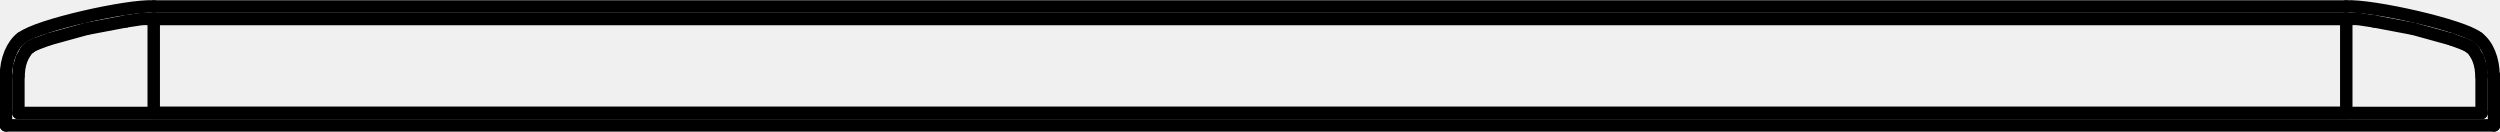
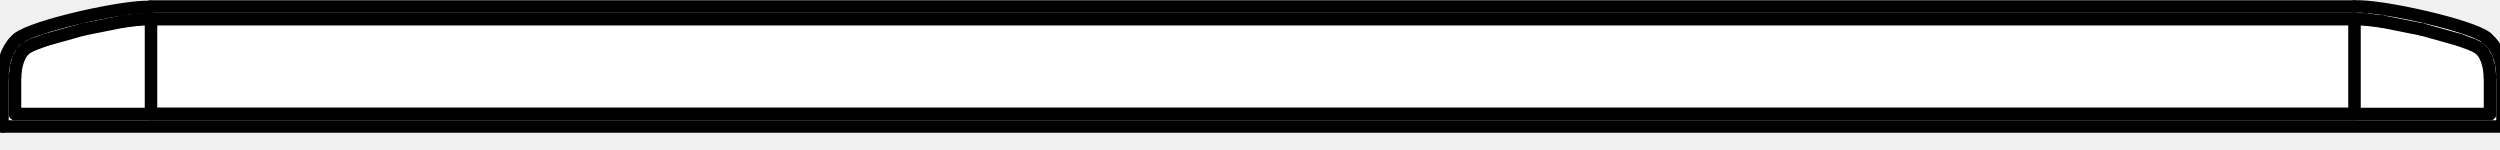
- <svg xmlns="http://www.w3.org/2000/svg" id="Layer_2" data-name="Layer 2" viewBox="0 0 50.25 2.65">
+ <svg xmlns="http://www.w3.org/2000/svg" width="50" height="3" viewBox="0 0 50 3" fill="none">
+   <g clip-path="url(#clip0_788_2407)">
+     <path d="M0.05 2.53V1.25L0.36 0.77L1.45 0.38L2.78 0.13H47.09L48.64 0.38L49.74 0.77L50.05 1.53V2.53H0.05Z" fill="white" />
+     <path d="M47.09 0.13C47.61 0.1 49.44 0.51 49.74 0.76" stroke="black" stroke-width="0.25" stroke-linecap="round" stroke-linejoin="round" />
+     <path d="M49.74 0.77C49.93 0.91 50.05 1.2 50.05 1.53" stroke="black" stroke-width="0.25" stroke-linecap="round" stroke-linejoin="round" />
+     <path d="M50.05 1.53V2.53" stroke="black" stroke-width="0.25" stroke-linecap="round" stroke-linejoin="round" />
+     <path d="M50.05 2.53H0.05" stroke="black" stroke-width="0.25" stroke-linecap="round" stroke-linejoin="round" />
+     <path d="M0.05 2.53V1.53" stroke="black" stroke-width="0.25" stroke-linecap="round" stroke-linejoin="round" />
+     <path d="M0.05 1.53C0.05 1.2 0.18 0.91 0.36 0.77" stroke="black" stroke-width="0.25" stroke-linecap="round" stroke-linejoin="round" />
+     <path d="M0.36 0.77C0.66 0.52 2.49 0.11 3.01 0.14" stroke="black" stroke-width="0.25" stroke-linecap="round" stroke-linejoin="round" />
+     <path d="M3.01 0.13H47.09" stroke="black" stroke-width="0.25" stroke-linecap="round" stroke-linejoin="round" />
+     <path d="M47.32 0.39L47.64 0.43" stroke="black" stroke-width="0.25" stroke-linecap="round" stroke-linejoin="round" />
+     <path d="M47.64 0.43L48.44 0.59" stroke="black" stroke-width="0.25" stroke-linecap="round" stroke-linejoin="round" />
+     <path d="M48.44 0.59L49.19 0.8" stroke="black" stroke-width="0.25" stroke-linecap="round" stroke-linejoin="round" />
+     <path d="M49.19 0.8L49.46 0.9" stroke="black" stroke-width="0.25" stroke-linecap="round" stroke-linejoin="round" />
+     <path d="M49.46 0.9L49.54 0.94" stroke="black" stroke-width="0.25" stroke-linecap="round" stroke-linejoin="round" />
+     <path d="M49.54 0.94L49.58 0.96" stroke="black" stroke-width="0.25" stroke-linecap="round" stroke-linejoin="round" />
+     <path d="M49.58 0.96L49.62 1" stroke="black" stroke-width="0.25" stroke-linecap="round" stroke-linejoin="round" />
+     <path d="M49.62 1L49.66 1.04" stroke="black" stroke-width="0.25" stroke-linecap="round" stroke-linejoin="round" />
+     <path d="M49.66 1.04L49.73 1.17" stroke="black" stroke-width="0.25" stroke-linecap="round" stroke-linejoin="round" />
+     <path d="M49.73 1.17L49.78 1.34" stroke="black" stroke-width="0.25" stroke-linecap="round" stroke-linejoin="round" />
+     <path d="M49.78 1.34L49.8 1.54" stroke="black" stroke-width="0.25" stroke-linecap="round" stroke-linejoin="round" />
+     <path d="M49.8 1.54V2.28" stroke="black" stroke-width="0.25" stroke-linecap="round" stroke-linejoin="round" />
+     <path d="M49.8 2.28H0.3" stroke="black" stroke-width="0.25" stroke-linecap="round" stroke-linejoin="round" />
+     <path d="M0.3 2.28V1.54" stroke="black" stroke-width="0.25" stroke-linecap="round" stroke-linejoin="round" />
+     <path d="M0.3 1.54L0.32 1.34" stroke="black" stroke-width="0.25" stroke-linecap="round" stroke-linejoin="round" />
+     <path d="M0.32 1.34L0.37 1.17" stroke="black" stroke-width="0.25" stroke-linecap="round" stroke-linejoin="round" />
+     <path d="M0.37 1.17L0.44 1.04" stroke="black" stroke-width="0.25" stroke-linecap="round" stroke-linejoin="round" />
+     <path d="M0.44 1.04L0.48 1" stroke="black" stroke-width="0.25" stroke-linecap="round" stroke-linejoin="round" />
+     <path d="M0.48 1L0.52 0.96" stroke="black" stroke-width="0.25" stroke-linecap="round" stroke-linejoin="round" />
+     <path d="M0.52 0.96L0.56 0.94" stroke="black" stroke-width="0.25" stroke-linecap="round" stroke-linejoin="round" />
+     <path d="M0.56 0.94L0.64 0.9" stroke="black" stroke-width="0.25" stroke-linecap="round" stroke-linejoin="round" />
+     <path d="M0.64 0.9L0.91 0.8" stroke="black" stroke-width="0.25" stroke-linecap="round" stroke-linejoin="round" />
+     <path d="M0.91 0.8L1.66 0.59" stroke="black" stroke-width="0.25" stroke-linecap="round" stroke-linejoin="round" />
+     <path d="M1.66 0.59L2.46 0.43" stroke="black" stroke-width="0.25" stroke-linecap="round" stroke-linejoin="round" />
+     <path d="M2.46 0.43L2.78 0.39" stroke="black" stroke-width="0.25" stroke-linecap="round" stroke-linejoin="round" />
+     <path d="M2.78 0.39L3.02 0.38" stroke="black" stroke-width="0.25" stroke-linecap="round" stroke-linejoin="round" />
+     <path d="M3.02 0.38H47.08" stroke="black" stroke-width="0.25" stroke-linecap="round" stroke-linejoin="round" />
+     <path d="M47.08 0.38L47.32 0.39" stroke="black" stroke-width="0.25" stroke-linecap="round" stroke-linejoin="round" />
+     <path d="M3.02 0.38H47.09" stroke="black" stroke-width="0.25" stroke-linecap="round" stroke-linejoin="round" />
+     <path d="M47.09 0.38V2.28" stroke="black" stroke-width="0.25" stroke-linecap="round" stroke-linejoin="round" />
+     <path d="M47.09 2.28H3.02" stroke="black" stroke-width="0.25" stroke-linecap="round" stroke-linejoin="round" />
+     <path d="M3.02 2.28V0.38" stroke="black" stroke-width="0.25" stroke-linecap="round" stroke-linejoin="round" />
+   </g>
  <defs>
-     <style>
-       .cls-1 {
-         fill: none;
-         stroke: #000;
-         stroke-linecap: round;
-         stroke-linejoin: round;
-         stroke-width: .25px;
-       }
-     </style>
+     <clipPath id="clip0_788_2407">
+       <rect width="50" height="3" fill="white" />
+     </clipPath>
  </defs>
-   <g id="Default">
-     <g id="SPLINE">
-       <path class="cls-1" d="M47.16.13c.52-.03,2.35.38,2.65.63" />
-     </g>
-     <g id="SPLINE-2" data-name="SPLINE">
-       <path class="cls-1" d="M49.81.76c.19.14.31.43.31.76" />
-     </g>
-     <g id="LINE">
-       <line class="cls-1" x1="50.13" y1="1.52" x2="50.13" y2="2.52" />
-     </g>
-     <g id="LINE-2" data-name="LINE">
-       <line class="cls-1" x1="50.13" y1="2.52" x2=".12" y2="2.52" />
-     </g>
-     <g id="LINE-3" data-name="LINE">
-       <line class="cls-1" x1=".12" y1="2.52" x2=".12" y2="1.52" />
-     </g>
-     <g id="SPLINE-3" data-name="SPLINE">
-       <path class="cls-1" d="M.12,1.52c0-.33.13-.62.31-.76" />
-     </g>
-     <g id="SPLINE-4" data-name="SPLINE">
-       <path class="cls-1" d="M.44.76C.74.51,2.57.1,3.09.13" />
-     </g>
-     <g id="LINE-4" data-name="LINE">
-       <line class="cls-1" x1="3.09" y1=".13" x2="47.16" y2=".13" />
-     </g>
-     <g id="LINE-5" data-name="LINE">
-       <line class="cls-1" x1="47.39" y1=".38" x2="47.72" y2=".43" />
-     </g>
-     <g id="LINE-6" data-name="LINE">
-       <line class="cls-1" x1="47.72" y1=".43" x2="48.51" y2=".58" />
-     </g>
-     <g id="LINE-7" data-name="LINE">
-       <line class="cls-1" x1="48.51" y1=".58" x2="49.27" y2=".79" />
-     </g>
-     <g id="LINE-8" data-name="LINE">
-       <line class="cls-1" x1="49.27" y1=".79" x2="49.54" y2=".89" />
-     </g>
-     <g id="LINE-9" data-name="LINE">
-       <line class="cls-1" x1="49.54" y1=".89" x2="49.62" y2=".93" />
-     </g>
-     <g id="LINE-10" data-name="LINE">
-       <line class="cls-1" x1="49.62" y1=".93" x2="49.66" y2=".96" />
-     </g>
-     <g id="LINE-11" data-name="LINE">
-       <line class="cls-1" x1="49.66" y1=".96" x2="49.7" y2=".99" />
-     </g>
-     <g id="LINE-12" data-name="LINE">
-       <line class="cls-1" x1="49.7" y1=".99" x2="49.73" y2="1.03" />
-     </g>
-     <g id="LINE-13" data-name="LINE">
-       <line class="cls-1" x1="49.73" y1="1.03" x2="49.81" y2="1.17" />
-     </g>
-     <g id="LINE-14" data-name="LINE">
-       <line class="cls-1" x1="49.81" y1="1.17" x2="49.86" y2="1.33" />
-     </g>
-     <g id="LINE-15" data-name="LINE">
-       <line class="cls-1" x1="49.86" y1="1.33" x2="49.88" y2="1.53" />
-     </g>
-     <g id="LINE-16" data-name="LINE">
-       <line class="cls-1" x1="49.88" y1="1.53" x2="49.88" y2="2.27" />
-     </g>
-     <g id="LINE-17" data-name="LINE">
-       <line class="cls-1" x1="49.88" y1="2.27" x2=".37" y2="2.27" />
-     </g>
-     <g id="LINE-18" data-name="LINE">
-       <line class="cls-1" x1=".37" y1="2.27" x2=".37" y2="1.53" />
-     </g>
-     <g id="LINE-19" data-name="LINE">
-       <line class="cls-1" x1=".37" y1="1.53" x2=".39" y2="1.33" />
-     </g>
-     <g id="LINE-20" data-name="LINE">
-       <line class="cls-1" x1=".39" y1="1.33" x2=".44" y2="1.17" />
-     </g>
-     <g id="LINE-21" data-name="LINE">
-       <line class="cls-1" x1=".44" y1="1.17" x2=".52" y2="1.03" />
-     </g>
-     <g id="LINE-22" data-name="LINE">
-       <line class="cls-1" x1=".52" y1="1.03" x2=".55" y2=".99" />
-     </g>
-     <g id="LINE-23" data-name="LINE">
-       <line class="cls-1" x1=".55" y1=".99" x2=".59" y2=".96" />
-     </g>
-     <g id="LINE-24" data-name="LINE">
-       <line class="cls-1" x1=".59" y1=".96" x2=".63" y2=".93" />
-     </g>
-     <g id="LINE-25" data-name="LINE">
-       <line class="cls-1" x1=".63" y1=".93" x2=".71" y2=".89" />
-     </g>
-     <g id="LINE-26" data-name="LINE">
-       <line class="cls-1" x1=".71" y1=".89" x2=".98" y2=".79" />
-     </g>
-     <g id="LINE-27" data-name="LINE">
-       <line class="cls-1" x1=".98" y1=".79" x2="1.74" y2=".58" />
-     </g>
-     <g id="LINE-28" data-name="LINE">
-       <line class="cls-1" x1="1.74" y1=".58" x2="2.53" y2=".43" />
-     </g>
-     <g id="LINE-29" data-name="LINE">
-       <line class="cls-1" x1="2.53" y1=".43" x2="2.86" y2=".38" />
-     </g>
-     <g id="LINE-30" data-name="LINE">
-       <line class="cls-1" x1="2.86" y1=".38" x2="3.09" y2=".38" />
-     </g>
-     <g id="LINE-31" data-name="LINE">
-       <line class="cls-1" x1="3.09" y1=".38" x2="47.16" y2=".38" />
-     </g>
-     <g id="LINE-32" data-name="LINE">
-       <line class="cls-1" x1="47.16" y1=".38" x2="47.39" y2=".38" />
-     </g>
-     <g id="LINE-33" data-name="LINE">
-       <line class="cls-1" x1="3.09" y1=".38" x2="47.16" y2=".38" />
-     </g>
-     <g id="LINE-34" data-name="LINE">
-       <line class="cls-1" x1="47.16" y1=".38" x2="47.16" y2="2.27" />
-     </g>
-     <g id="LINE-35" data-name="LINE">
-       <line class="cls-1" x1="47.16" y1="2.27" x2="3.09" y2="2.27" />
-     </g>
-     <g id="LINE-36" data-name="LINE">
-       <line class="cls-1" x1="3.09" y1="2.27" x2="3.09" y2=".38" />
-     </g>
-   </g>
</svg>
